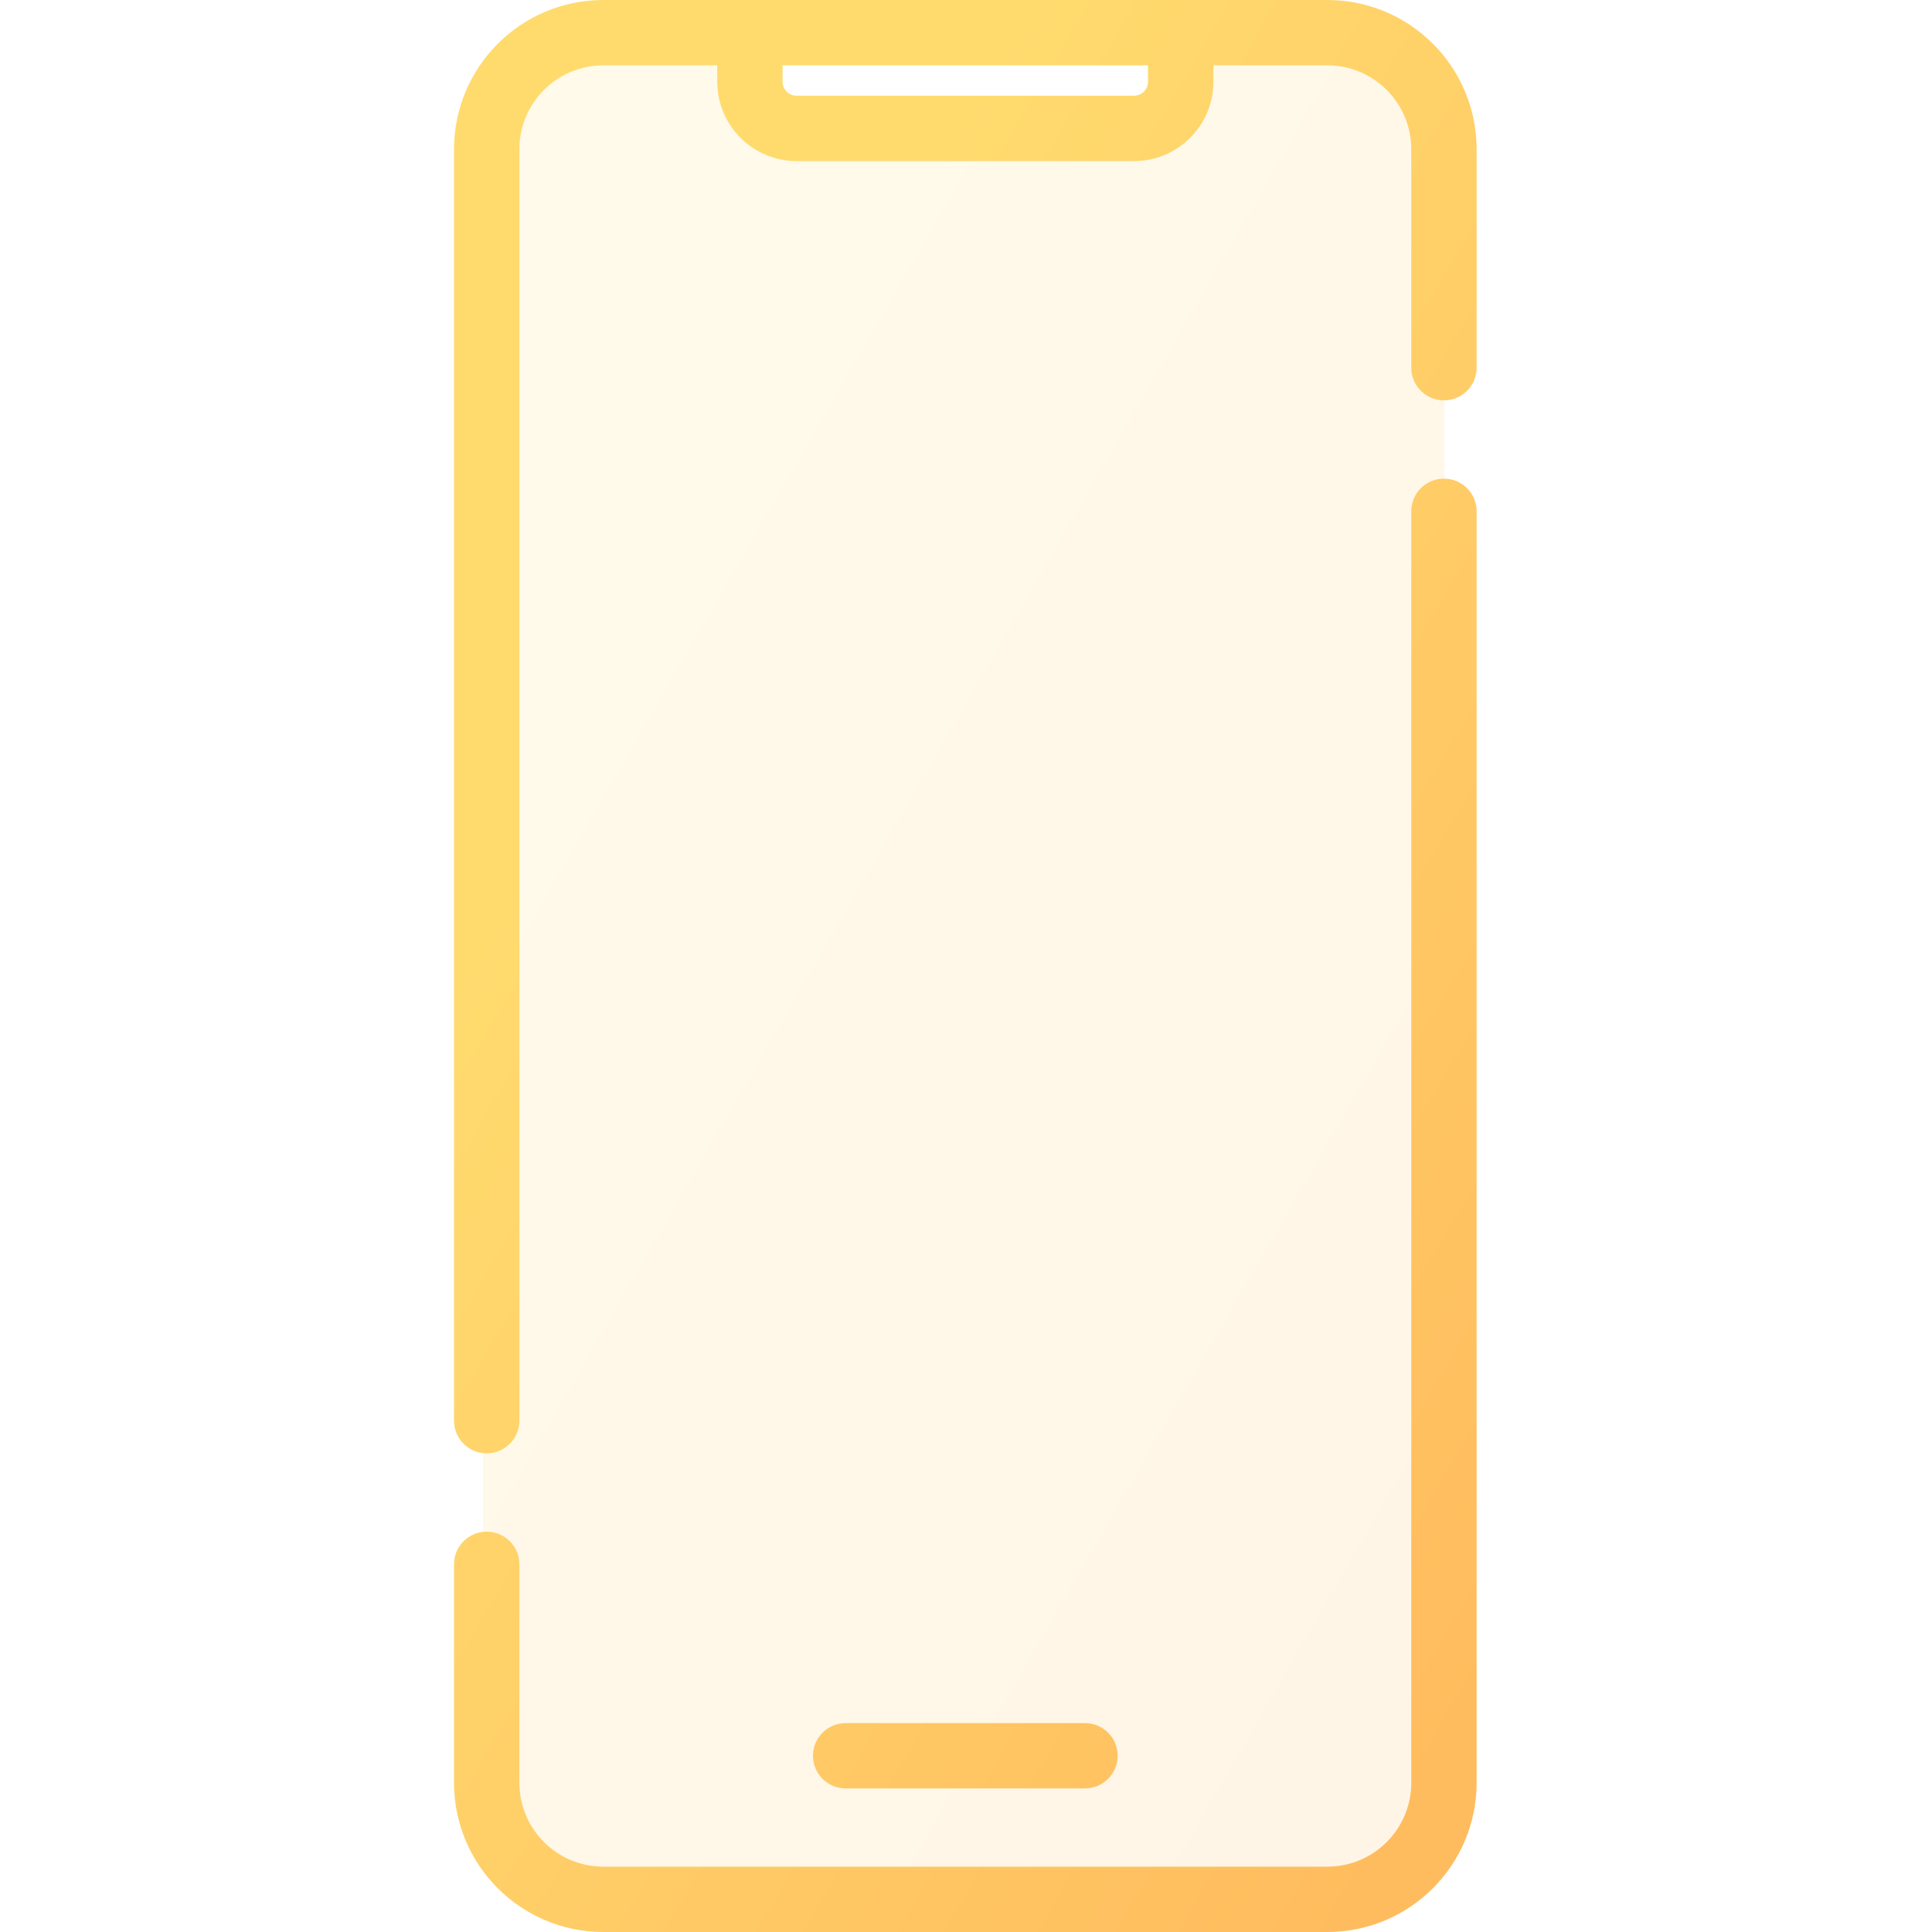
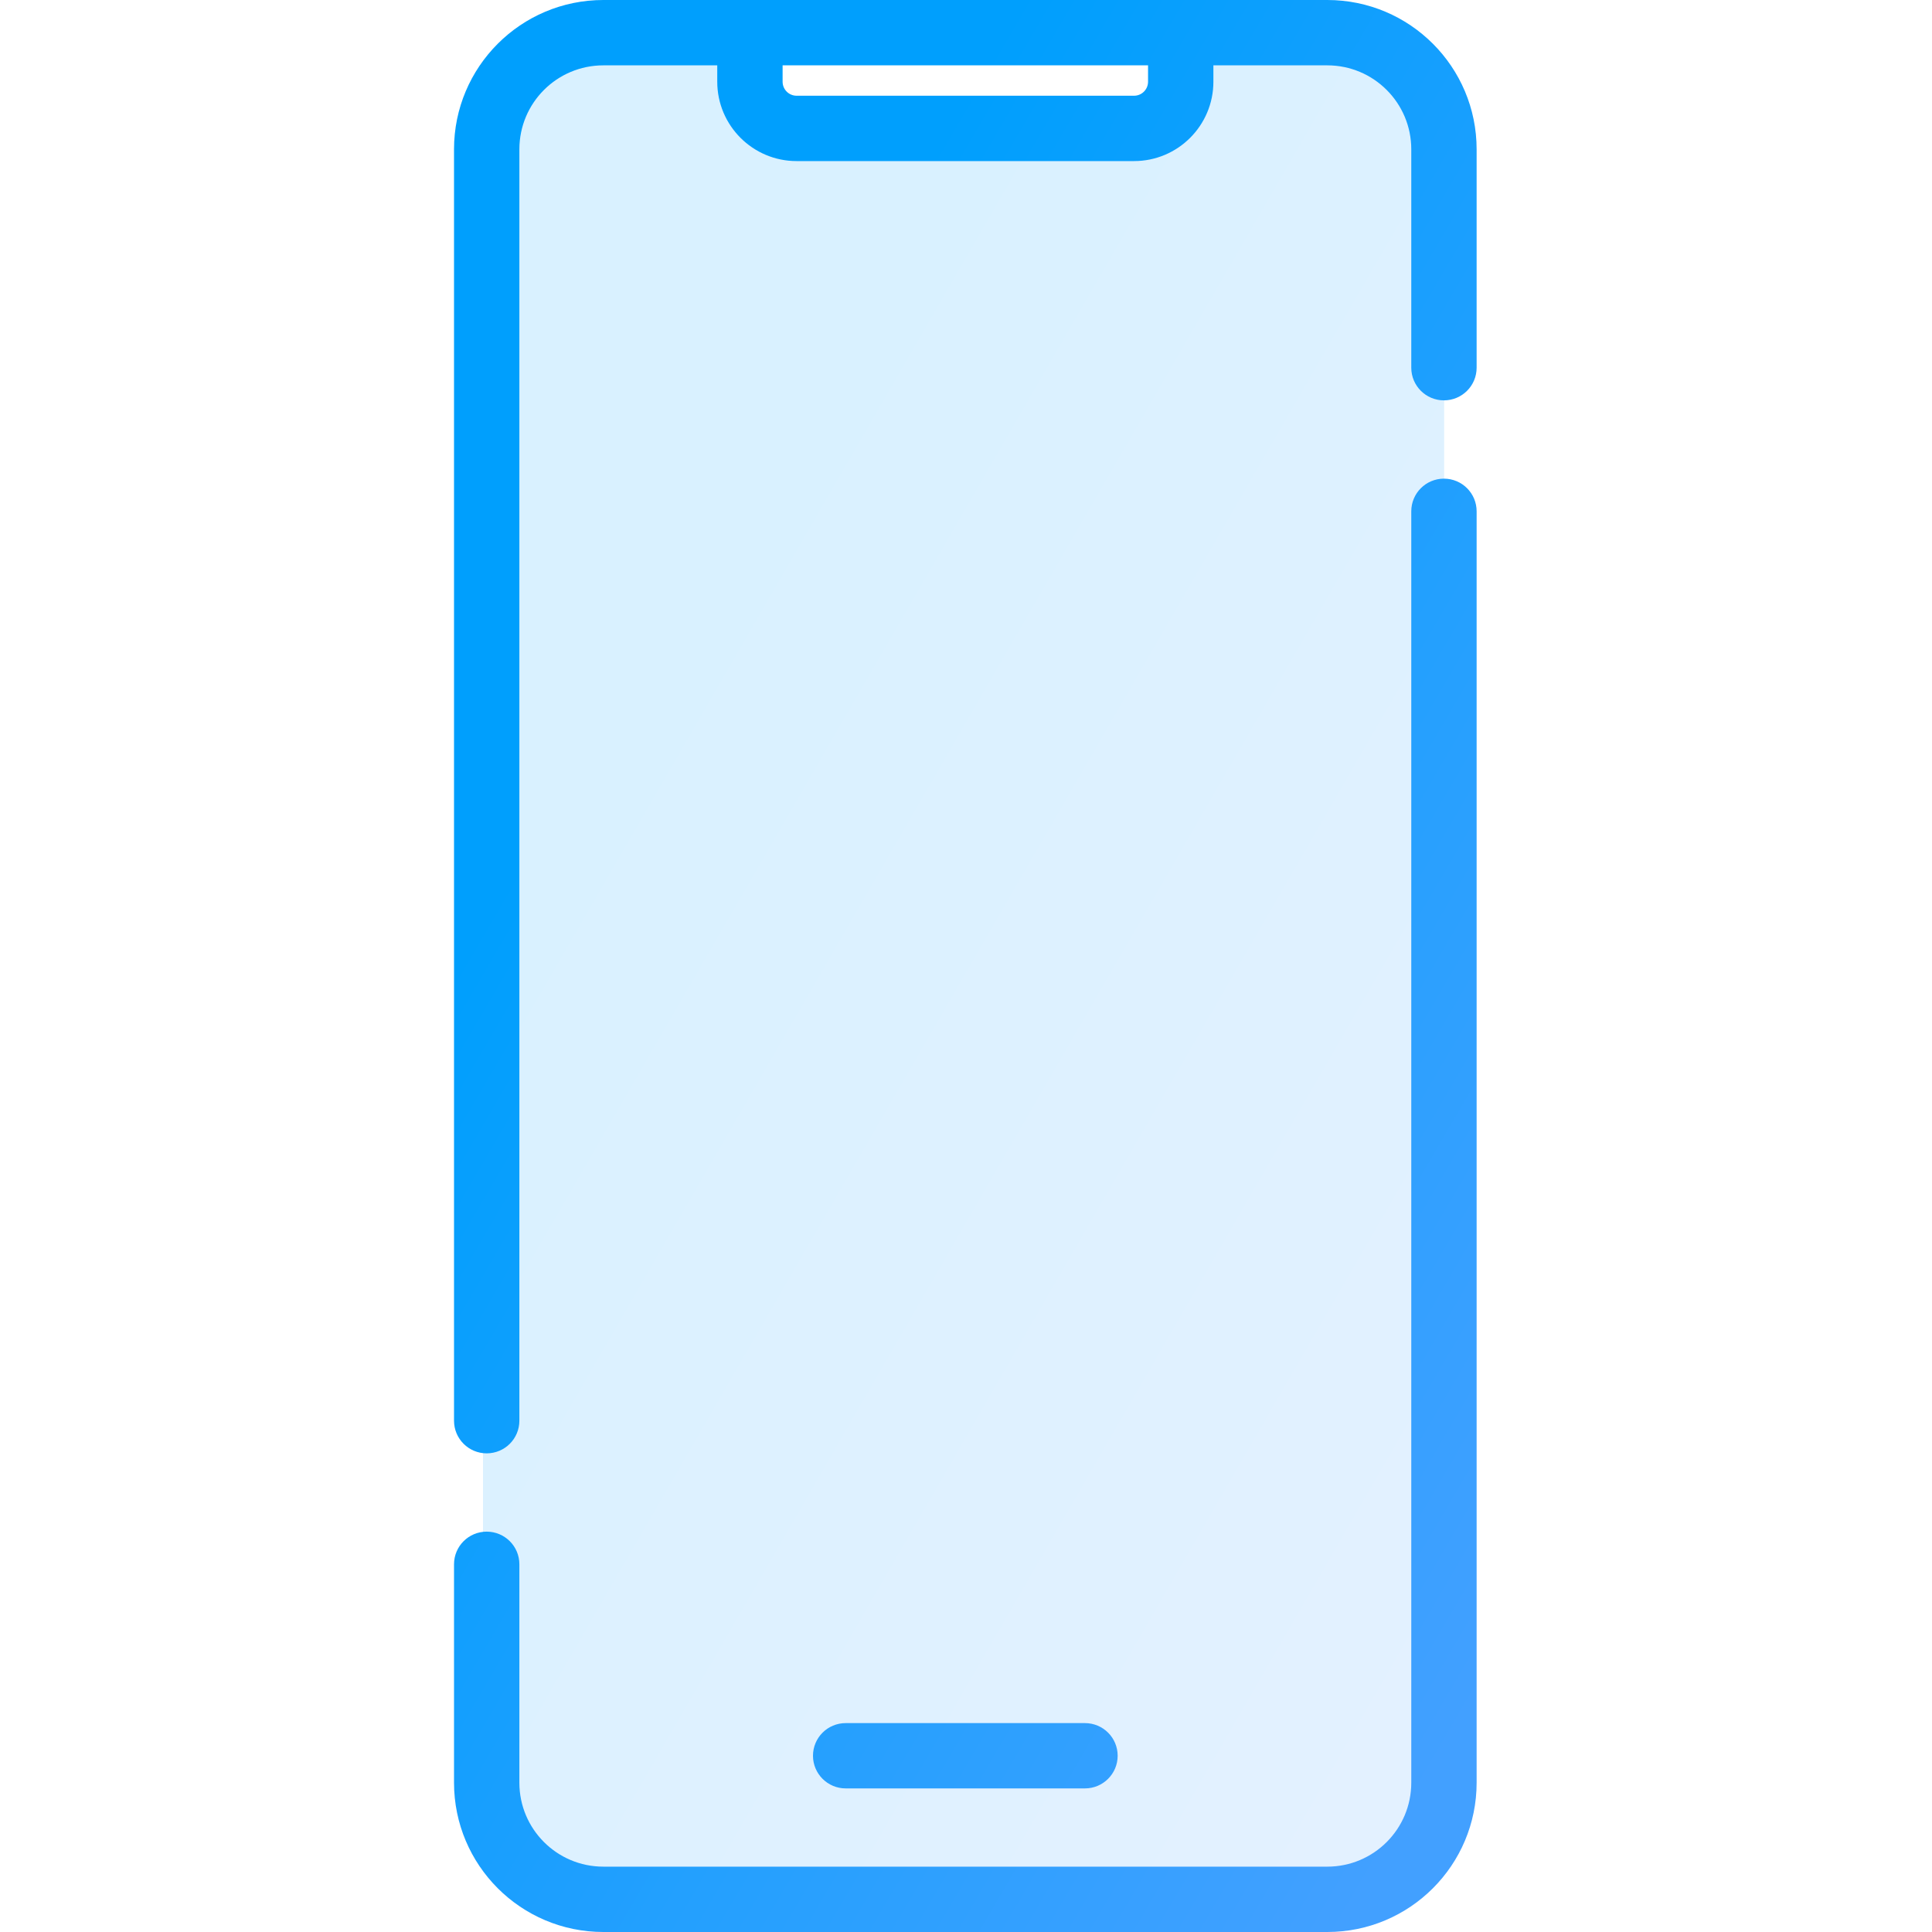
<svg xmlns="http://www.w3.org/2000/svg" width="40" height="40" viewBox="0 0 22 40" fill="none">
  <path opacity="0.15" fill-rule="evenodd" clip-rule="evenodd" d="M3 1C1.895 1 1 1.895 1 3V37C1 38.105 1.895 39 3 39H18.9C20.005 39 20.9 38.105 20.9 37V3C20.9 1.895 20.005 1 18.9 1H15.663V2H6.237V1H3Z" fill="url(#paint0_linear)" />
  <path d="M8.509 35.675C8.135 35.675 7.832 35.977 7.832 36.351C7.832 36.724 8.135 37.027 8.509 37.027V35.675ZM13.463 37.027C13.837 37.027 14.14 36.724 14.14 36.351C14.14 35.977 13.837 35.675 13.463 35.675V37.027ZM0.4 29.414C0.4 29.788 0.703 30.09 1.076 30.09C1.45 30.09 1.753 29.788 1.753 29.414H0.4ZM1.753 32.387C1.753 32.013 1.45 31.711 1.076 31.711C0.703 31.711 0.4 32.013 0.4 32.387H1.753ZM20.219 7.613C20.219 7.987 20.522 8.289 20.895 8.289C21.269 8.289 21.572 7.987 21.572 7.613H20.219ZM21.572 10.586C21.572 10.212 21.269 9.91 20.895 9.91C20.522 9.91 20.219 10.212 20.219 10.586H21.572ZM18.48 38.647H3.492V40H18.48V38.647ZM3.492 1.353H6.527V0H3.492V1.353ZM5.85 1.692H7.203V0.676H5.85V1.692ZM7.493 3.335H14.479V1.982H7.493V3.335ZM6.527 1.353H15.445V0H6.527V1.353ZM15.445 1.353H18.48V0H15.445V1.353ZM16.122 1.692V0.676H14.769V1.692H16.122ZM8.509 37.027H13.463V35.675H8.509V37.027ZM1.753 29.414V3.092H0.4V29.414H1.753ZM1.753 36.908V32.387H0.4V36.908H1.753ZM20.219 3.092V7.613H21.572V3.092H20.219ZM20.219 10.586V36.908H21.572V10.586H20.219ZM14.479 3.335C15.386 3.335 16.122 2.599 16.122 1.692H14.769C14.769 1.852 14.639 1.982 14.479 1.982V3.335ZM3.492 38.647C2.531 38.647 1.753 37.869 1.753 36.908H0.4C0.4 38.616 1.784 40 3.492 40V38.647ZM18.48 40C20.188 40 21.572 38.616 21.572 36.908H20.219C20.219 37.869 19.441 38.647 18.48 38.647V40ZM18.48 1.353C19.441 1.353 20.219 2.131 20.219 3.092H21.572C21.572 1.384 20.188 0 18.48 0V1.353ZM5.85 1.692C5.85 2.599 6.586 3.335 7.493 3.335V1.982C7.333 1.982 7.203 1.852 7.203 1.692H5.85ZM3.492 0C1.784 0 0.4 1.384 0.4 3.092H1.753C1.753 2.131 2.531 1.353 3.492 1.353V0Z" fill="url(#paint1_linear)" />
  <defs>
    <linearGradient id="paint0_linear" x1="2.128" y1="1" x2="30.702" y2="17.524" gradientUnits="userSpaceOnUse">
-       <stop offset="0.259" stop-color="#FFDB6E" />
-       <stop offset="1" stop-color="#FFBC5E" />
+       <stop offset="0.259" stop-color="#009FFD" />
+       <stop offset="1" stop-color="#42a0ff" />
    </linearGradient>
    <linearGradient id="paint1_linear" x1="1.6" y1="8.08974e-07" x2="31.837" y2="17.673" gradientUnits="userSpaceOnUse">
-       <stop offset="0.259" stop-color="#FFDB6E" />
-       <stop offset="1" stop-color="#FFBC5E" />
+       <stop offset="0.259" stop-color="#009FFD" />
+       <stop offset="1" stop-color="#42a0ff" />
    </linearGradient>
  </defs>
</svg>
